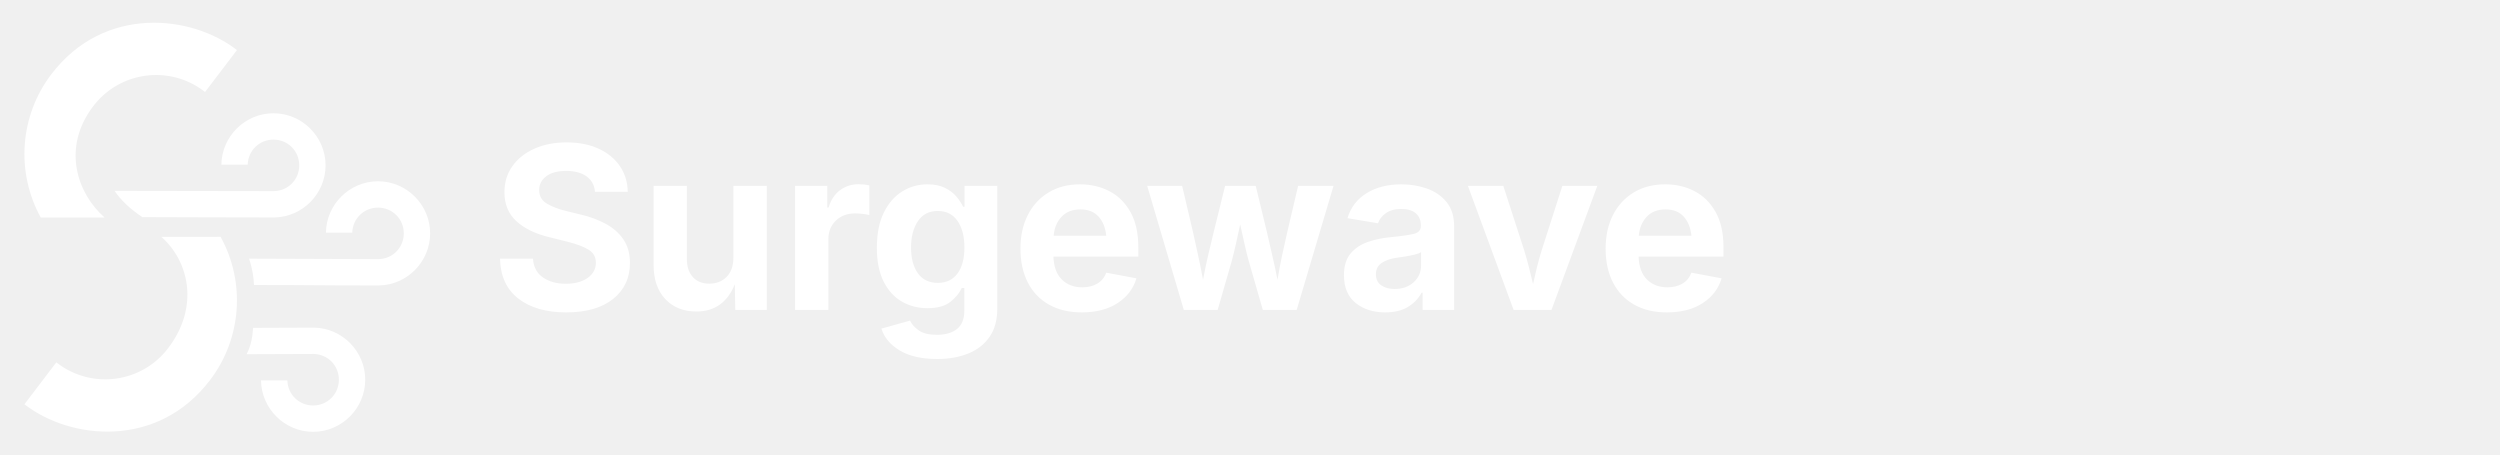
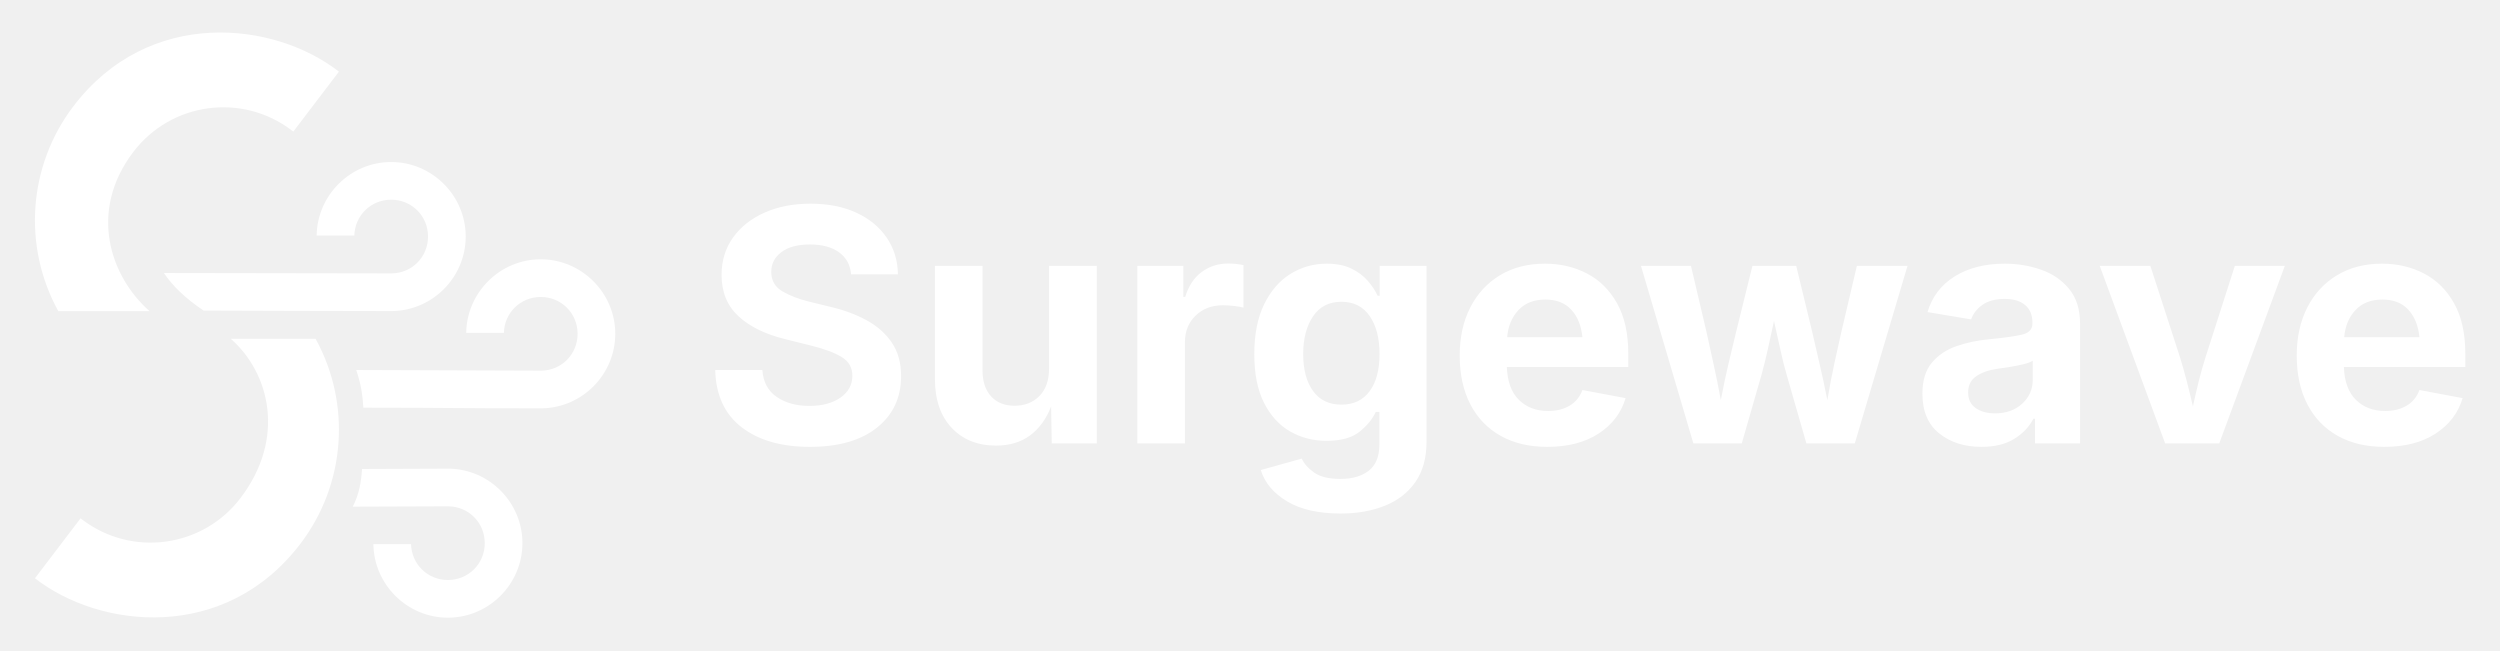
- <svg xmlns="http://www.w3.org/2000/svg" viewBox="0 0 1100 200" role="img" aria-label="Surgewave logo horizontal">
+ <svg xmlns="http://www.w3.org/2000/svg" viewBox="0 0 769 200" role="img" aria-label="Surgewave logo horizontal">
  <svg x="10" y="10" width="180" height="180" viewBox="-0.323 0 77.673 77.673">
    <g transform="translate(-40.26683,-38.24272)">
      <g transform="translate(12.27173,11.95761)">
        <path d="m 95.131,56.387 c -5.39,0 -9.82,4.388 -9.891,9.762 h 5.001 c 0.068,-2.669 2.203,-4.761 4.891,-4.761 2.731,-1e-6 4.891,2.161 4.891,4.892 0,2.712 -2.13,4.86 -4.834,4.89 l -24.548,-0.087 c 0.701,2.052 0.852,3.555 0.945,5 13.358,0.011 10.392,0.085 23.75,0.088 v -0.002 c 5.341,-0.11 9.688,-4.524 9.688,-9.889 0,-5.433 -4.458,-9.892 -9.891,-9.892 z" fill="#ffffff" />
      </g>
      <path d="m 95.08,115.916 c -5.39,0 -9.82,-4.388 -9.891,-9.762 h 5.001 c 0.068,2.669 2.203,4.761 4.891,4.761 2.731,0 4.891,-2.161 4.891,-4.892 0,-2.712 -2.13,-4.86 -4.834,-4.89 l -12.688,0.046 c 0.865,-1.667 1.124,-3.333 1.233,-5 l 11.602,-0.045 c 5.341,0.11 9.688,4.524 9.688,9.889 0,5.433 -4.458,9.892 -9.891,9.892 z" fill="#ffffff" />
      <path d="m 87.551,55.433 c -5.39,0 -9.82,4.388 -9.891,9.762 h 5.001 c 0.068,-2.669 2.203,-4.761 4.891,-4.761 2.731,-10e-7 4.891,2.161 4.891,4.892 0,2.712 -2.13,4.86 -4.834,4.89 l -30.222,-0.05 c 1.124,1.688 2.832,3.352 5.265,4.986 0,0 9.06,0.026 12.22,0.039 3.114,0.013 6.254,0.025 12.884,0.026 v -0.002 c 5.341,-0.11 9.688,-4.524 9.688,-9.889 0,-5.433 -4.458,-9.892 -9.891,-9.892 z" fill="#ffffff" />
      <path d="m 77.516,78.894 -11.254,0.004 c 5.156,4.524 7.346,13.179 1.291,21.137 -5.017,6.593 -14.428,7.87 -21.021,2.853 -0.07,-0.053 -0.14,-0.108 -0.209,-0.162 l -6.056,7.958 c 8.598,6.703 25.213,8.588 35.244,-4.593 5.99,-7.871 6.776,-18.533 2.006,-27.197 z" fill="#ffffff" />
      <path d="m 43.367,75.228 12.113,-0.004 c -5.156,-4.524 -8.206,-13.179 -2.15,-21.137 5.017,-6.593 14.428,-7.87 21.021,-2.853 0.07,0.053 0.14,0.108 0.209,0.162 l 6.056,-7.958 c -8.598,-6.703 -25.213,-8.588 -35.244,4.593 -5.99,7.871 -6.776,18.533 -2.006,27.197 z" fill="#ffffff" />
    </g>
  </svg>
-   <path fill="#ffffff" transform="translate(215.85 136.38) scale(0.048828)" d="M681 22Q412 22 251.5 -101.5Q91 -225 85 -462H382Q390 -349 472.5 -292.5Q555 -236 678 -236Q800 -236 874.5 -288.5Q949 -341 949 -426Q949 -503 881.5 -544Q814 -585 692 -615L528 -656Q339 -702 232 -800.5Q125 -899 125 -1061Q125 -1196 197.5 -1297Q270 -1398 396.5 -1454Q523 -1510 685 -1510Q850 -1510 973 -1453.5Q1096 -1397 1165 -1296.5Q1234 -1196 1236 -1065H941Q933 -1155 864.5 -1204Q796 -1253 682 -1253Q565 -1253 501.5 -1204.5Q438 -1156 438 -1081Q438 -998 509.5 -957Q581 -916 676 -893L811 -860Q936 -831 1037 -776.5Q1138 -722 1197 -635.5Q1256 -549 1256 -424Q1256 -221 1104.5 -99.5Q953 22 681 22ZM1854 14Q1680 14 1574.5 -98Q1469 -210 1469 -407V-1118H1769V-459Q1769 -355 1823 -296Q1877 -237 1971 -237Q2067 -237 2127.5 -298.5Q2188 -360 2188 -471V-1118H2489V0H2205L2201 -232Q2154 -113 2067.5 -49.5Q1981 14 1854 14ZM2744 0V-1118H3034V-923H3046Q3077 -1026 3149.5 -1079.5Q3222 -1133 3316 -1133Q3367 -1133 3413 -1123V-855Q3393 -861 3354.5 -865.5Q3316 -870 3283 -870Q3179 -870 3111.5 -805Q3044 -740 3044 -636V0ZM4025 442Q3815 442 3687 365Q3559 288 3522 168L3780 96Q3801 143 3857.5 183.5Q3914 224 4023 224Q4137 224 4203 171.5Q4269 119 4269 8V-198H4246Q4215 -130 4143.5 -73Q4072 -16 3936 -16Q3810 -16 3707 -75Q3604 -134 3542.5 -255Q3481 -376 3481 -561Q3481 -750 3543.5 -877Q3606 -1004 3709.5 -1068Q3813 -1132 3937 -1132Q4031 -1132 4095 -1100Q4159 -1068 4198.5 -1021Q4238 -974 4258 -930H4271V-1118H4566V-9Q4566 142 4496.5 242.5Q4427 343 4304.5 392.5Q4182 442 4025 442ZM4030 -244Q4145 -244 4207.5 -328.5Q4270 -413 4270 -563Q4270 -712 4208 -802Q4146 -892 4030 -892Q3912 -892 3850.5 -799.5Q3789 -707 3789 -563Q3789 -416 3851 -330Q3913 -244 4030 -244ZM5327 22Q5156 22 5032 -48Q4908 -118 4841.5 -247Q4775 -376 4775 -553Q4775 -726 4841.5 -856Q4908 -986 5028.5 -1059Q5149 -1132 5312 -1132Q5458 -1132 5577 -1070Q5696 -1008 5766.5 -882Q5837 -756 5837 -565V-481H5072Q5077 -344 5148 -274Q5219 -204 5332 -204Q5411 -204 5467.5 -237.5Q5524 -271 5548 -336L5820 -285Q5779 -146 5650.5 -62Q5522 22 5327 22ZM5074 -669H5548Q5537 -778 5478 -842Q5419 -906 5315 -906Q5207 -906 5145 -839.5Q5083 -773 5074 -669ZM6247 0 5917 -1118H6232L6329 -705Q6349 -612 6373 -505Q6397 -398 6420 -273Q6443 -395 6468.5 -502.5Q6494 -610 6517 -705L6619 -1118H6895L6995 -705Q7016 -610 7041.5 -503Q7067 -396 7091 -272Q7112 -396 7135 -503Q7158 -610 7180 -705L7277 -1118H7596L7264 0H6959L6835 -431Q6814 -503 6794.5 -593Q6775 -683 6755 -771Q6736 -683 6716 -592.5Q6696 -502 6676 -431L6552 0ZM8062 22Q7902 22 7796 -62.5Q7690 -147 7690 -313Q7690 -438 7750 -509Q7810 -580 7906 -613Q8002 -646 8112 -656Q8256 -670 8319.5 -685.5Q8383 -701 8383 -756V-761Q8383 -832 8337.5 -871Q8292 -910 8208 -910Q8121 -910 8068 -872.5Q8015 -835 7997 -781L7722 -827Q7765 -972 7893.5 -1052Q8022 -1132 8209 -1132Q8329 -1132 8437.5 -1094Q8546 -1056 8614.5 -972.5Q8683 -889 8683 -753V0H8399V-155H8389Q8348 -77 8267 -27.5Q8186 22 8062 22ZM8147 -189Q8252 -189 8318.5 -250Q8385 -311 8385 -400V-521Q8367 -508 8326.5 -498.5Q8286 -489 8241 -481.5Q8196 -474 8163 -470Q8080 -458 8029 -423Q7978 -388 7978 -321Q7978 -256 8025.5 -222.5Q8073 -189 8147 -189ZM9219 0 8807 -1118H9126L9314 -538Q9337 -463 9356.5 -387Q9376 -311 9394 -233Q9411 -311 9429.5 -386.5Q9448 -462 9472 -538L9658 -1118H9973L9560 0ZM10600 22Q10429 22 10305 -48Q10181 -118 10114.5 -247Q10048 -376 10048 -553Q10048 -726 10114.5 -856Q10181 -986 10301.5 -1059Q10422 -1132 10585 -1132Q10731 -1132 10850 -1070Q10969 -1008 11039.5 -882Q11110 -756 11110 -565V-481H10345Q10350 -344 10421 -274Q10492 -204 10605 -204Q10684 -204 10740.5 -237.5Q10797 -271 10821 -336L11093 -285Q11052 -146 10923.5 -62Q10795 22 10600 22ZM10347 -669H10821Q10810 -778 10751 -842Q10692 -906 10588 -906Q10480 -906 10418 -839.5Q10356 -773 10347 -669Z" />
+   <path fill="#ffffff" transform="translate(215.85 136.38) scale(0.048828)" d="M681 22Q412 22 251.5 -101.5Q91 -225 85 -462H382Q390 -349 472.5 -292.5Q555 -236 678 -236Q800 -236 874.5 -288.5Q949 -341 949 -426Q949 -503 881.5 -544Q814 -585 692 -615L528 -656Q339 -702 232 -800.5Q125 -899 125 -1061Q125 -1196 197.5 -1297Q270 -1398 396.5 -1454Q523 -1510 685 -1510Q850 -1510 973 -1453.5Q1096 -1397 1165 -1296.5Q1234 -1196 1236 -1065H941Q933 -1155 864.5 -1204Q796 -1253 682 -1253Q565 -1253 501.5 -1204.5Q438 -1156 438 -1081Q438 -998 509.5 -957Q581 -916 676 -893L811 -860Q936 -831 1037 -776.5Q1138 -722 1197 -635.5Q1256 -549 1256 -424Q1256 -221 1104.5 -99.5Q953 22 681 22ZM1854 14Q1680 14 1574.5 -98Q1469 -210 1469 -407V-1118H1769V-459Q1769 -355 1823 -296Q1877 -237 1971 -237Q2067 -237 2127.5 -298.5Q2188 -360 2188 -471V-1118H2489V0H2205L2201 -232Q2154 -113 2067.5 -49.5Q1981 14 1854 14ZM2744 0V-1118H3034V-923H3046Q3077 -1026 3149.5 -1079.5Q3222 -1133 3316 -1133Q3367 -1133 3413 -1123V-855Q3393 -861 3354.5 -865.5Q3316 -870 3283 -870Q3179 -870 3111.5 -805Q3044 -740 3044 -636V0ZM4025 442Q3815 442 3687 365Q3559 288 3522 168L3780 96Q3801 143 3857.5 183.5Q3914 224 4023 224Q4137 224 4203 171.5Q4269 119 4269 8V-198H4246Q4215 -130 4143.5 -73Q4072 -16 3936 -16Q3810 -16 3707 -75Q3604 -134 3542.5 -255Q3481 -376 3481 -561Q3481 -750 3543.5 -877Q3606 -1004 3709.5 -1068Q3813 -1132 3937 -1132Q4031 -1132 4095 -1100Q4159 -1068 4198.5 -1021Q4238 -974 4258 -930H4271V-1118H4566V-9Q4566 142 4496.5 242.5Q4427 343 4304.5 392.5Q4182 442 4025 442ZM4030 -244Q4145 -244 4207.5 -328.5Q4270 -413 4270 -563Q4270 -712 4208 -802Q4146 -892 4030 -892Q3912 -892 3850.5 -799.5Q3789 -707 3789 -563Q3789 -416 3851 -330Q3913 -244 4030 -244ZM5327 22Q5156 22 5032 -48Q4908 -118 4841.5 -247Q4775 -376 4775 -553Q4775 -726 4841.5 -856Q4908 -986 5028.5 -1059Q5149 -1132 5312 -1132Q5458 -1132 5577 -1070Q5696 -1008 5766.5 -882Q5837 -756 5837 -565V-481H5072Q5077 -344 5148 -274Q5219 -204 5332 -204Q5411 -204 5467.5 -237.5Q5524 -271 5548 -336L5820 -285Q5779 -146 5650.5 -62Q5522 22 5327 22ZM5074 -669H5548Q5537 -778 5478 -842Q5419 -906 5315 -906Q5207 -906 5145 -839.5Q5083 -773 5074 -669Z" />
+   <path fill="#ffffff" transform="translate(215.85 136.38) scale(0.048828)" d="M6247 0 5917 -1118H6232L6329 -705Q6349 -612 6373 -505Q6397 -398 6420 -273Q6443 -395 6468.5 -502.5Q6494 -610 6517 -705L6619 -1118H6895L6995 -705Q7016 -610 7041.5 -503Q7067 -396 7091 -272Q7112 -396 7135 -503Q7158 -610 7180 -705L7277 -1118H7596L7264 0H6959L6835 -431Q6814 -503 6794.5 -593Q6775 -683 6755 -771Q6736 -683 6716 -592.5Q6696 -502 6676 -431L6552 0ZM8062 22Q7902 22 7796 -62.5Q7690 -147 7690 -313Q7690 -438 7750 -509Q7810 -580 7906 -613Q8002 -646 8112 -656Q8256 -670 8319.5 -685.5Q8383 -701 8383 -756V-761Q8383 -832 8337.5 -871Q8292 -910 8208 -910Q8121 -910 8068 -872.5Q8015 -835 7997 -781L7722 -827Q7765 -972 7893.5 -1052Q8022 -1132 8209 -1132Q8329 -1132 8437.5 -1094Q8546 -1056 8614.5 -972.5Q8683 -889 8683 -753V0H8399V-155H8389Q8348 -77 8267 -27.5Q8186 22 8062 22ZM8147 -189Q8252 -189 8318.5 -250Q8385 -311 8385 -400V-521Q8367 -508 8326.5 -498.5Q8286 -489 8241 -481.5Q8196 -474 8163 -470Q8080 -458 8029 -423Q7978 -388 7978 -321Q7978 -256 8025.5 -222.5Q8073 -189 8147 -189ZM9219 0 8807 -1118H9126L9314 -538Q9337 -463 9356.5 -387Q9376 -311 9394 -233Q9411 -311 9429.5 -386.5Q9448 -462 9472 -538L9658 -1118H9973L9560 0ZM10600 22Q10429 22 10305 -48Q10181 -118 10114.5 -247Q10048 -376 10048 -553Q10048 -726 10114.5 -856Q10181 -986 10301.5 -1059Q10422 -1132 10585 -1132Q10731 -1132 10850 -1070Q10969 -1008 11039.5 -882Q11110 -756 11110 -565V-481H10345Q10350 -344 10421 -274Q10492 -204 10605 -204Q10684 -204 10740.5 -237.5Q10797 -271 10821 -336L11093 -285Q11052 -146 10923.5 -62Q10795 22 10600 22ZM10347 -669H10821Q10810 -778 10751 -842Q10692 -906 10588 -906Q10480 -906 10418 -839.5Q10356 -773 10347 -669Z" />
</svg>
